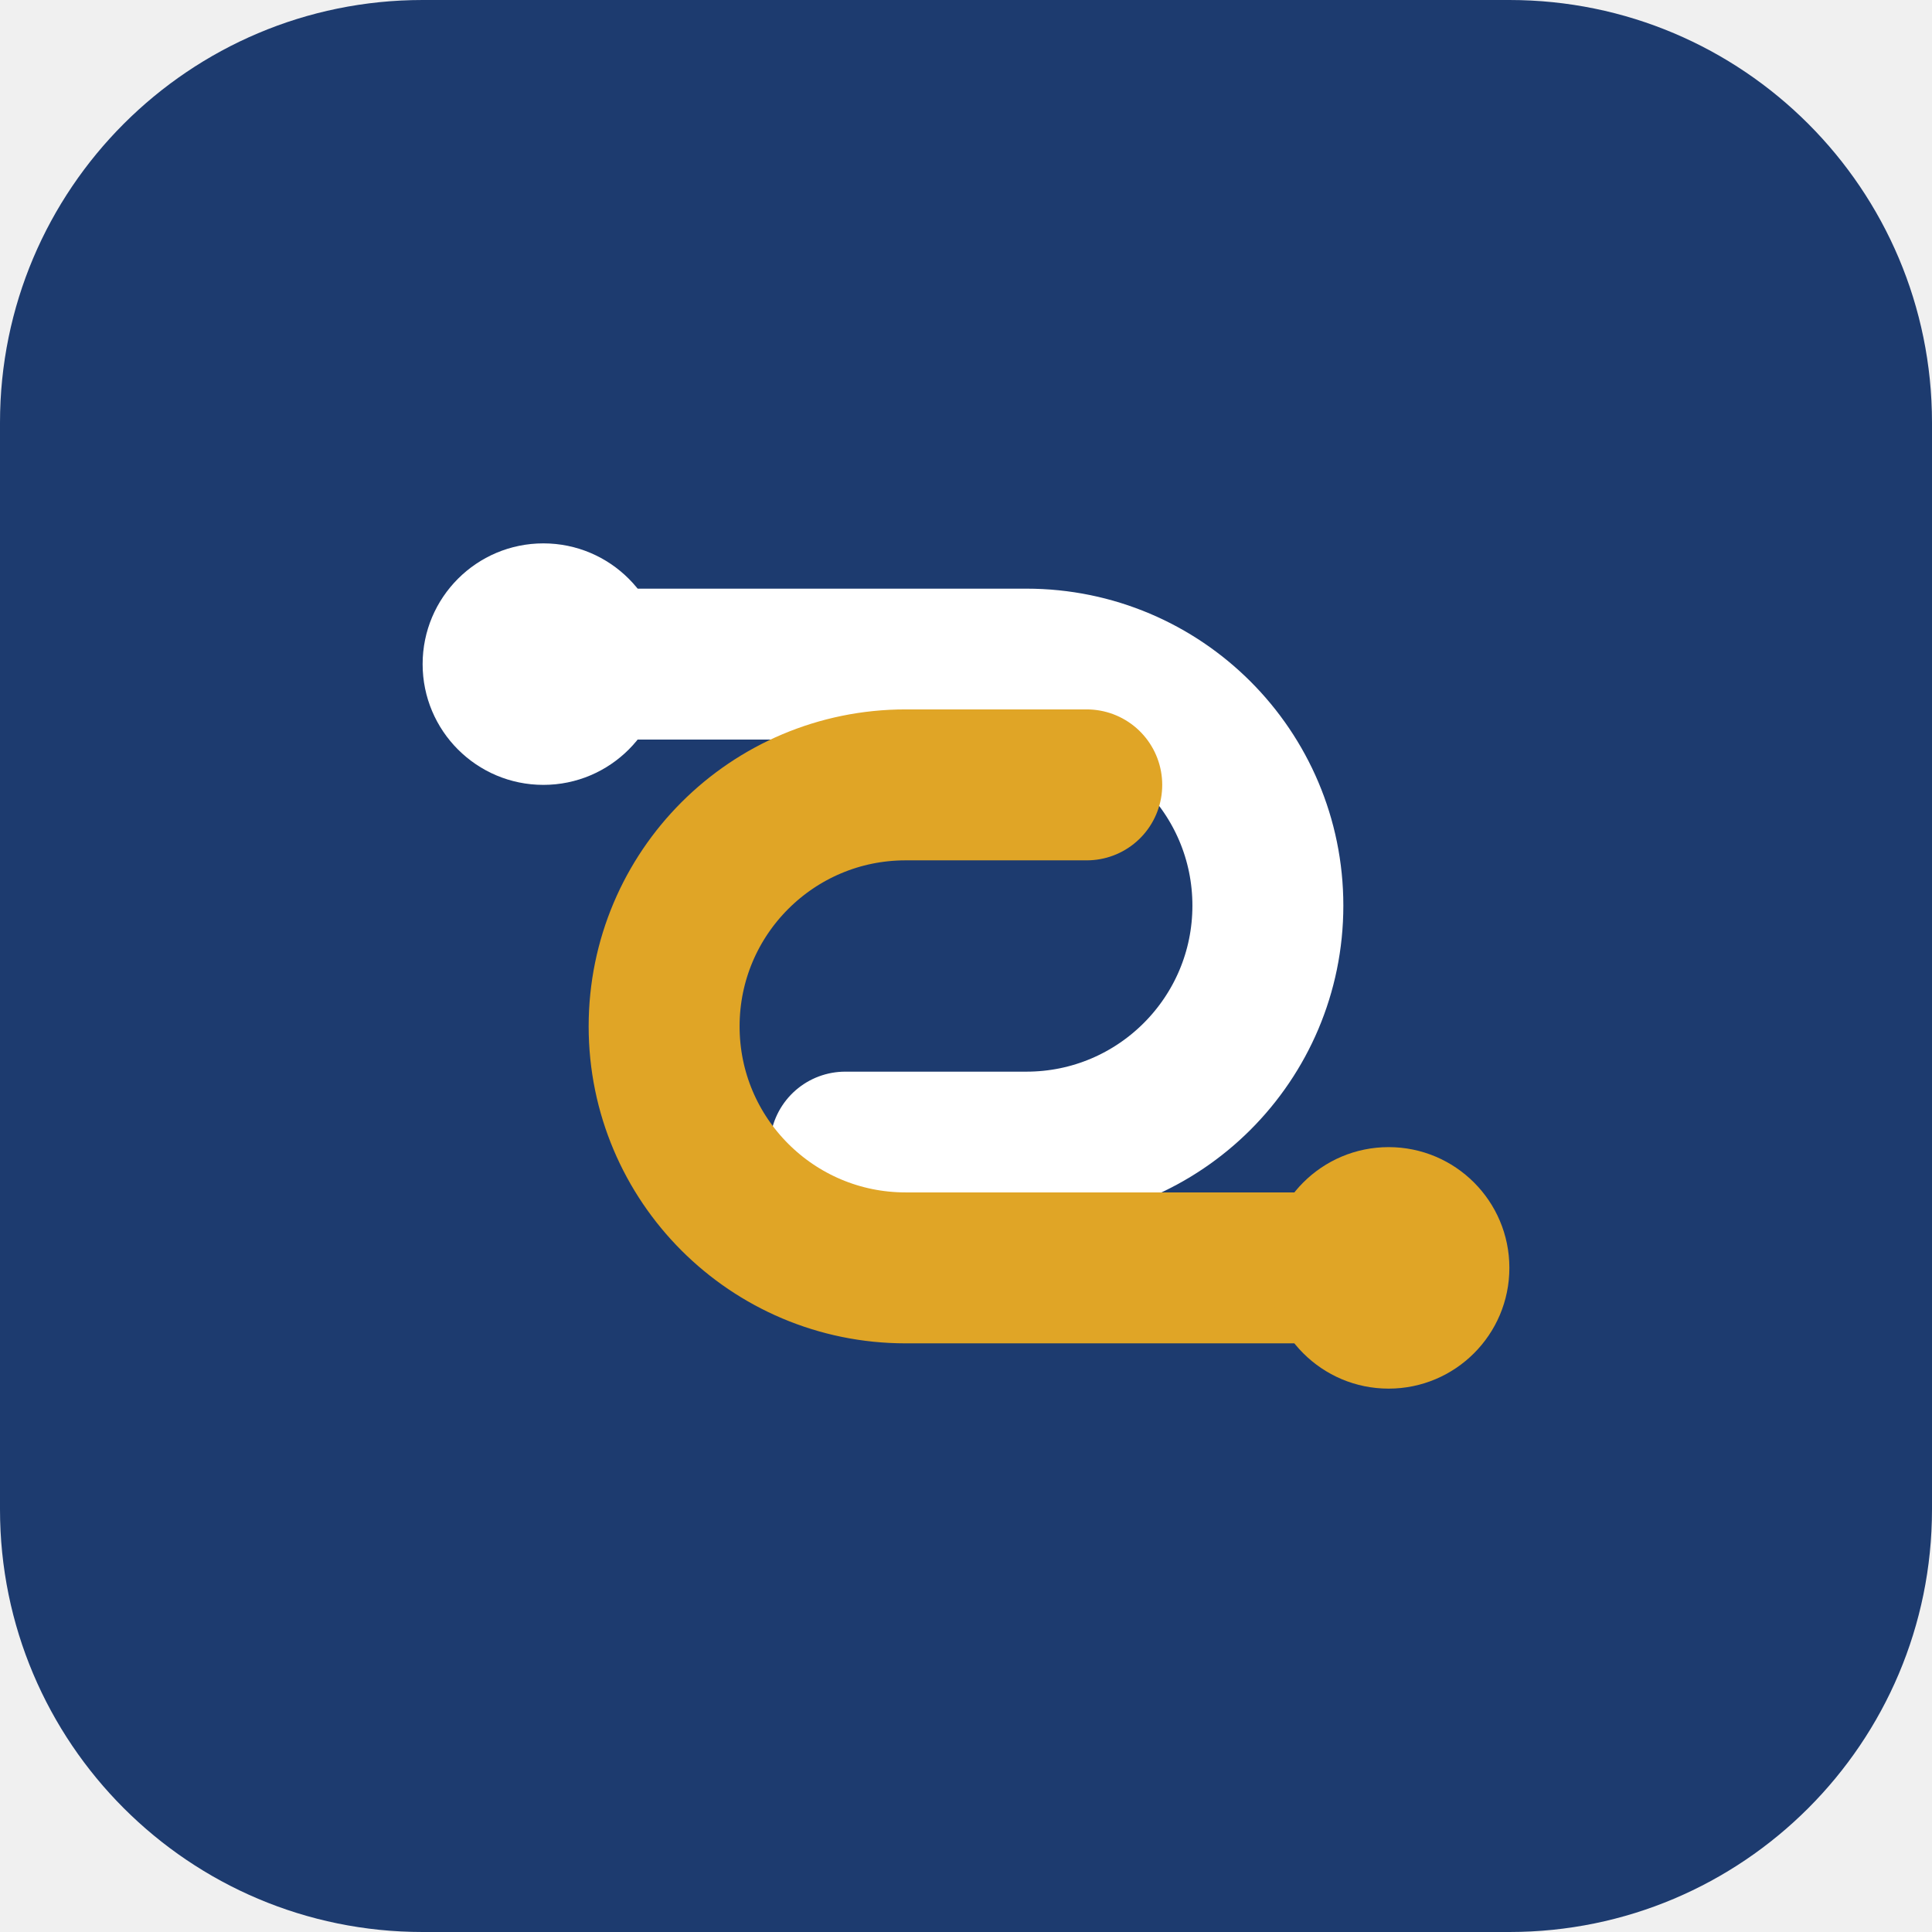
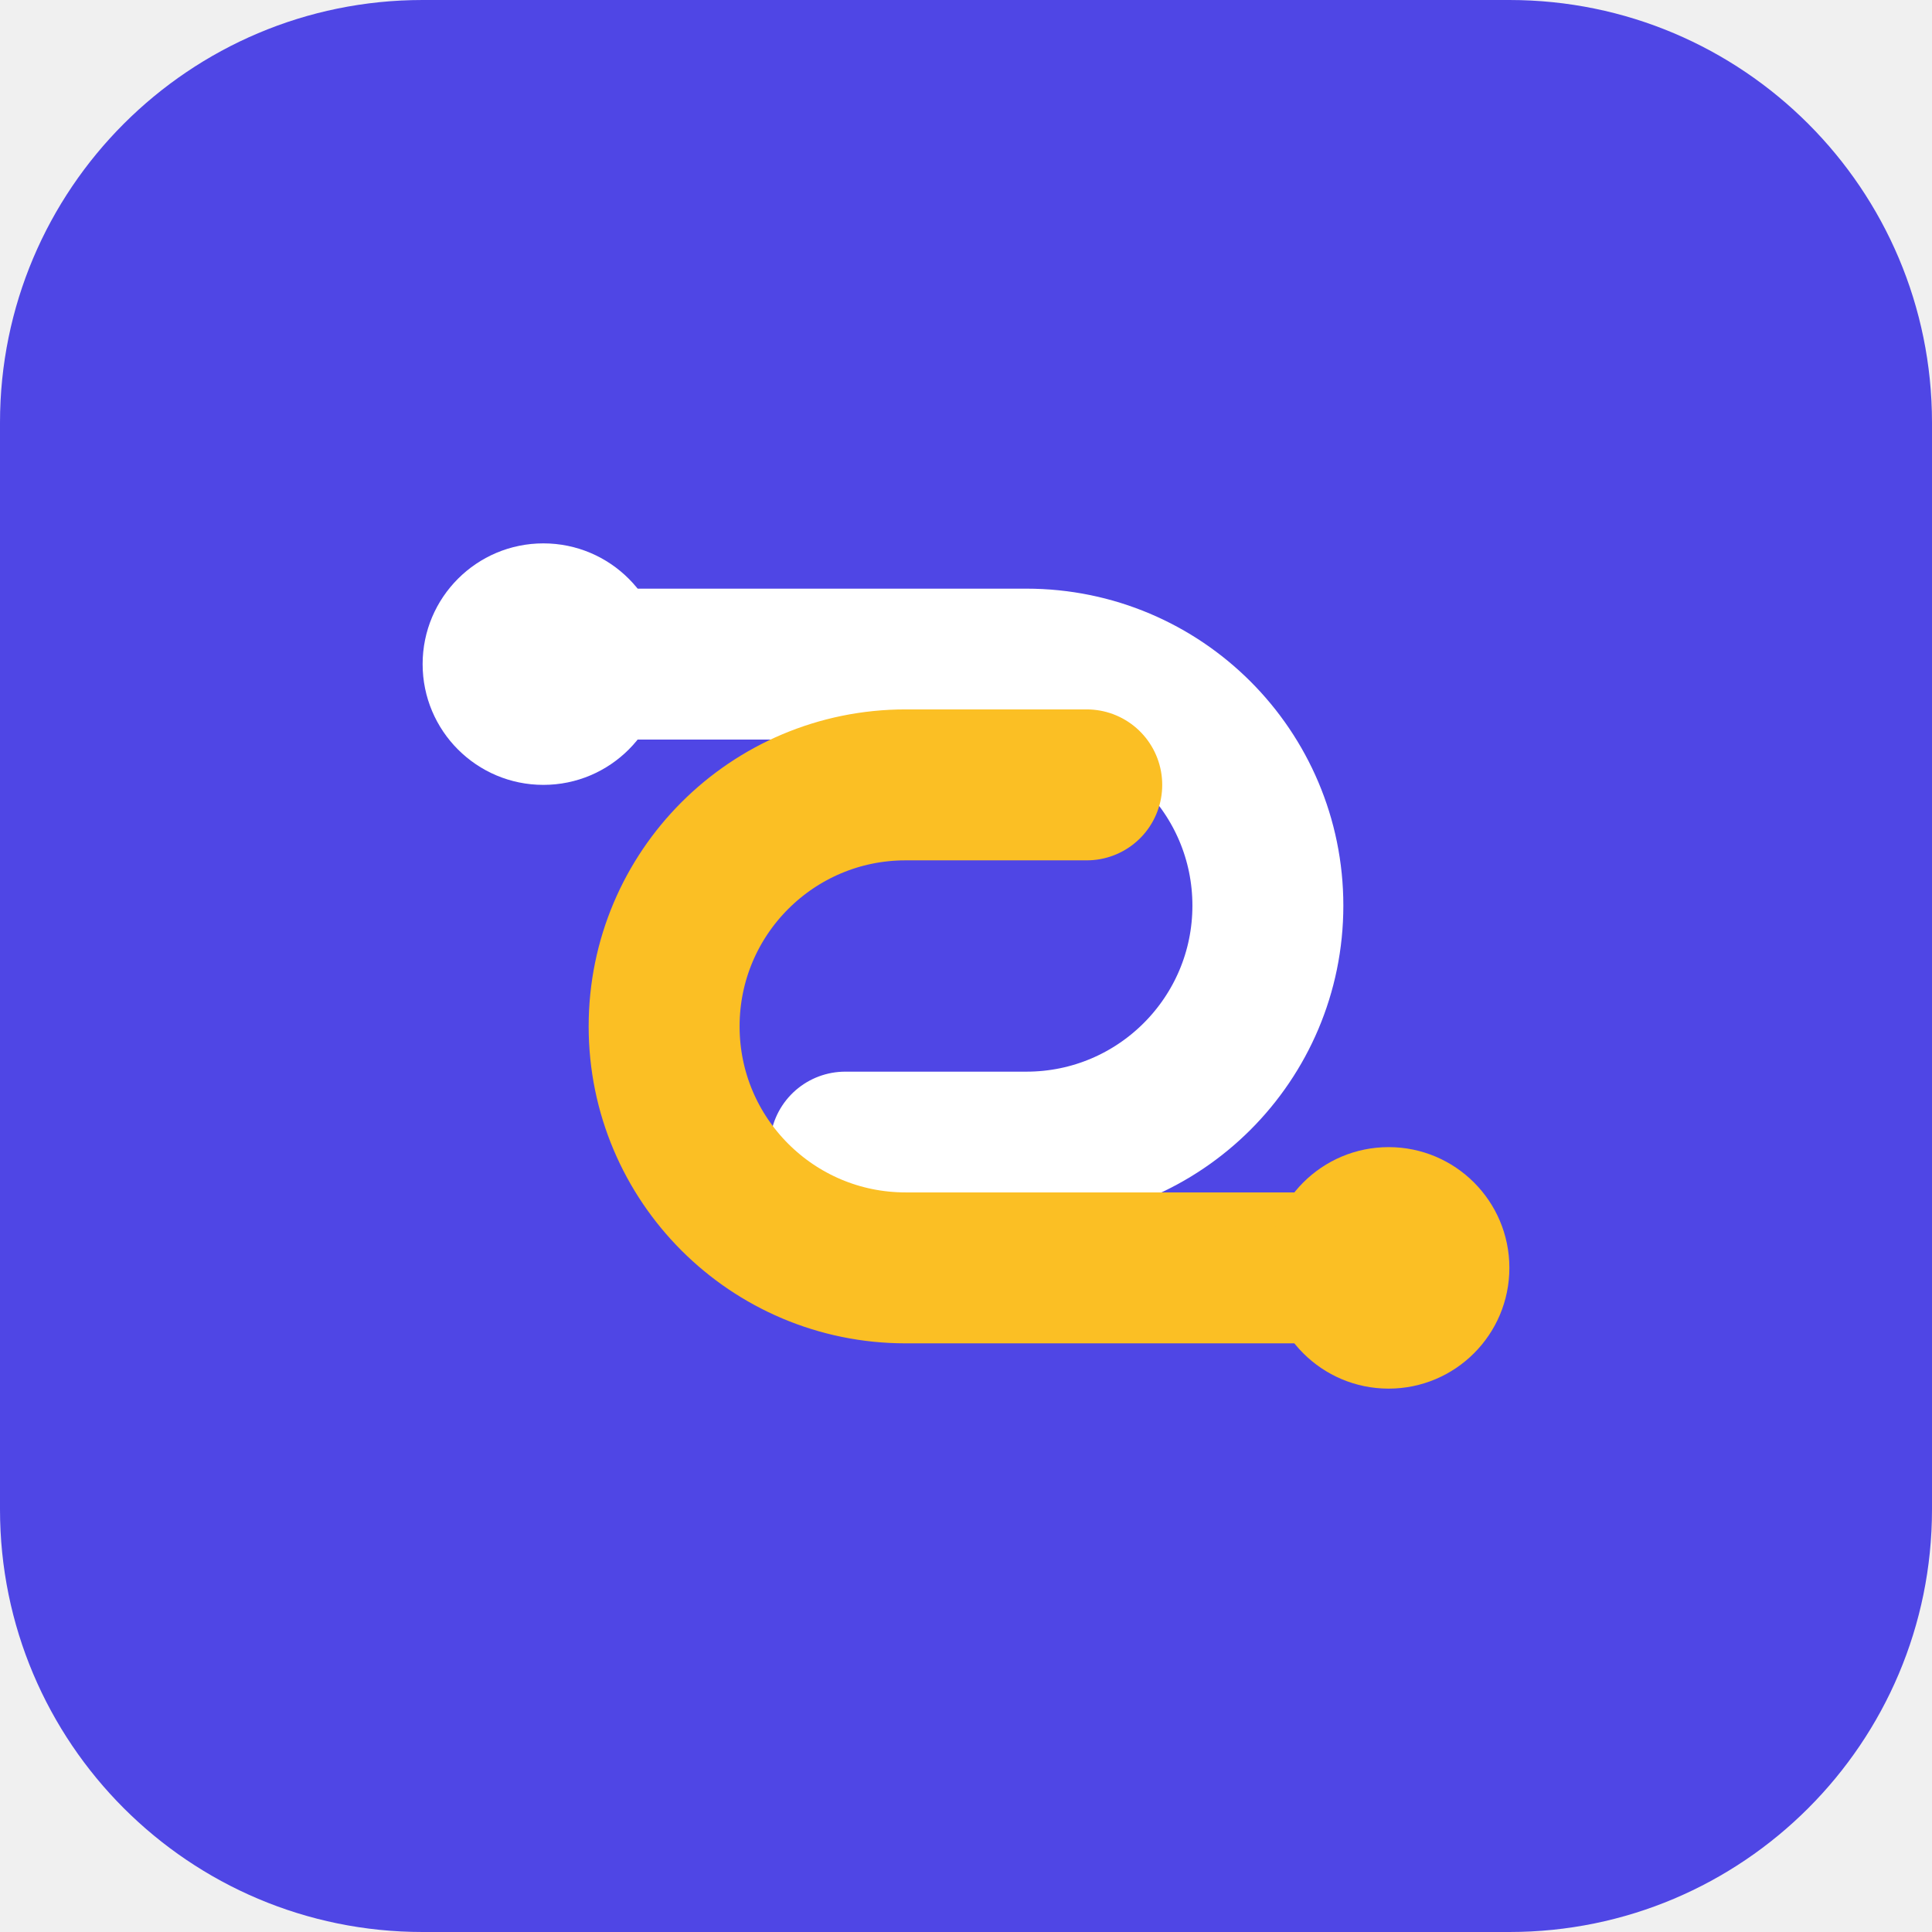
<svg xmlns="http://www.w3.org/2000/svg" viewBox="0 0 64 64">
-   <rect width="64" height="64" rx="14" fill="#1d3b6f" />
+   <rect width="64" height="64" rx="14" fill="#4f46e5" />
  <path d="M18 22h16a8 8 0 0 1 0 16h-6" fill="none" stroke="#fff" stroke-width="5" stroke-linecap="round" />
-   <path d="M46 42H30a8 8 0 0 1 0-16h6" fill="none" stroke="#e0a526" stroke-width="5" stroke-linecap="round" />
+   <path d="M46 42H30a8 8 0 0 1 0-16h6" fill="none" stroke="#fbbf24" stroke-width="5" stroke-linecap="round" />
  <circle cx="18" cy="22" r="4" fill="#fff" />
-   <circle cx="46" cy="42" r="4" fill="#e0a526" />
+   <circle cx="46" cy="42" r="4" fill="#fbbf24" />
</svg>
